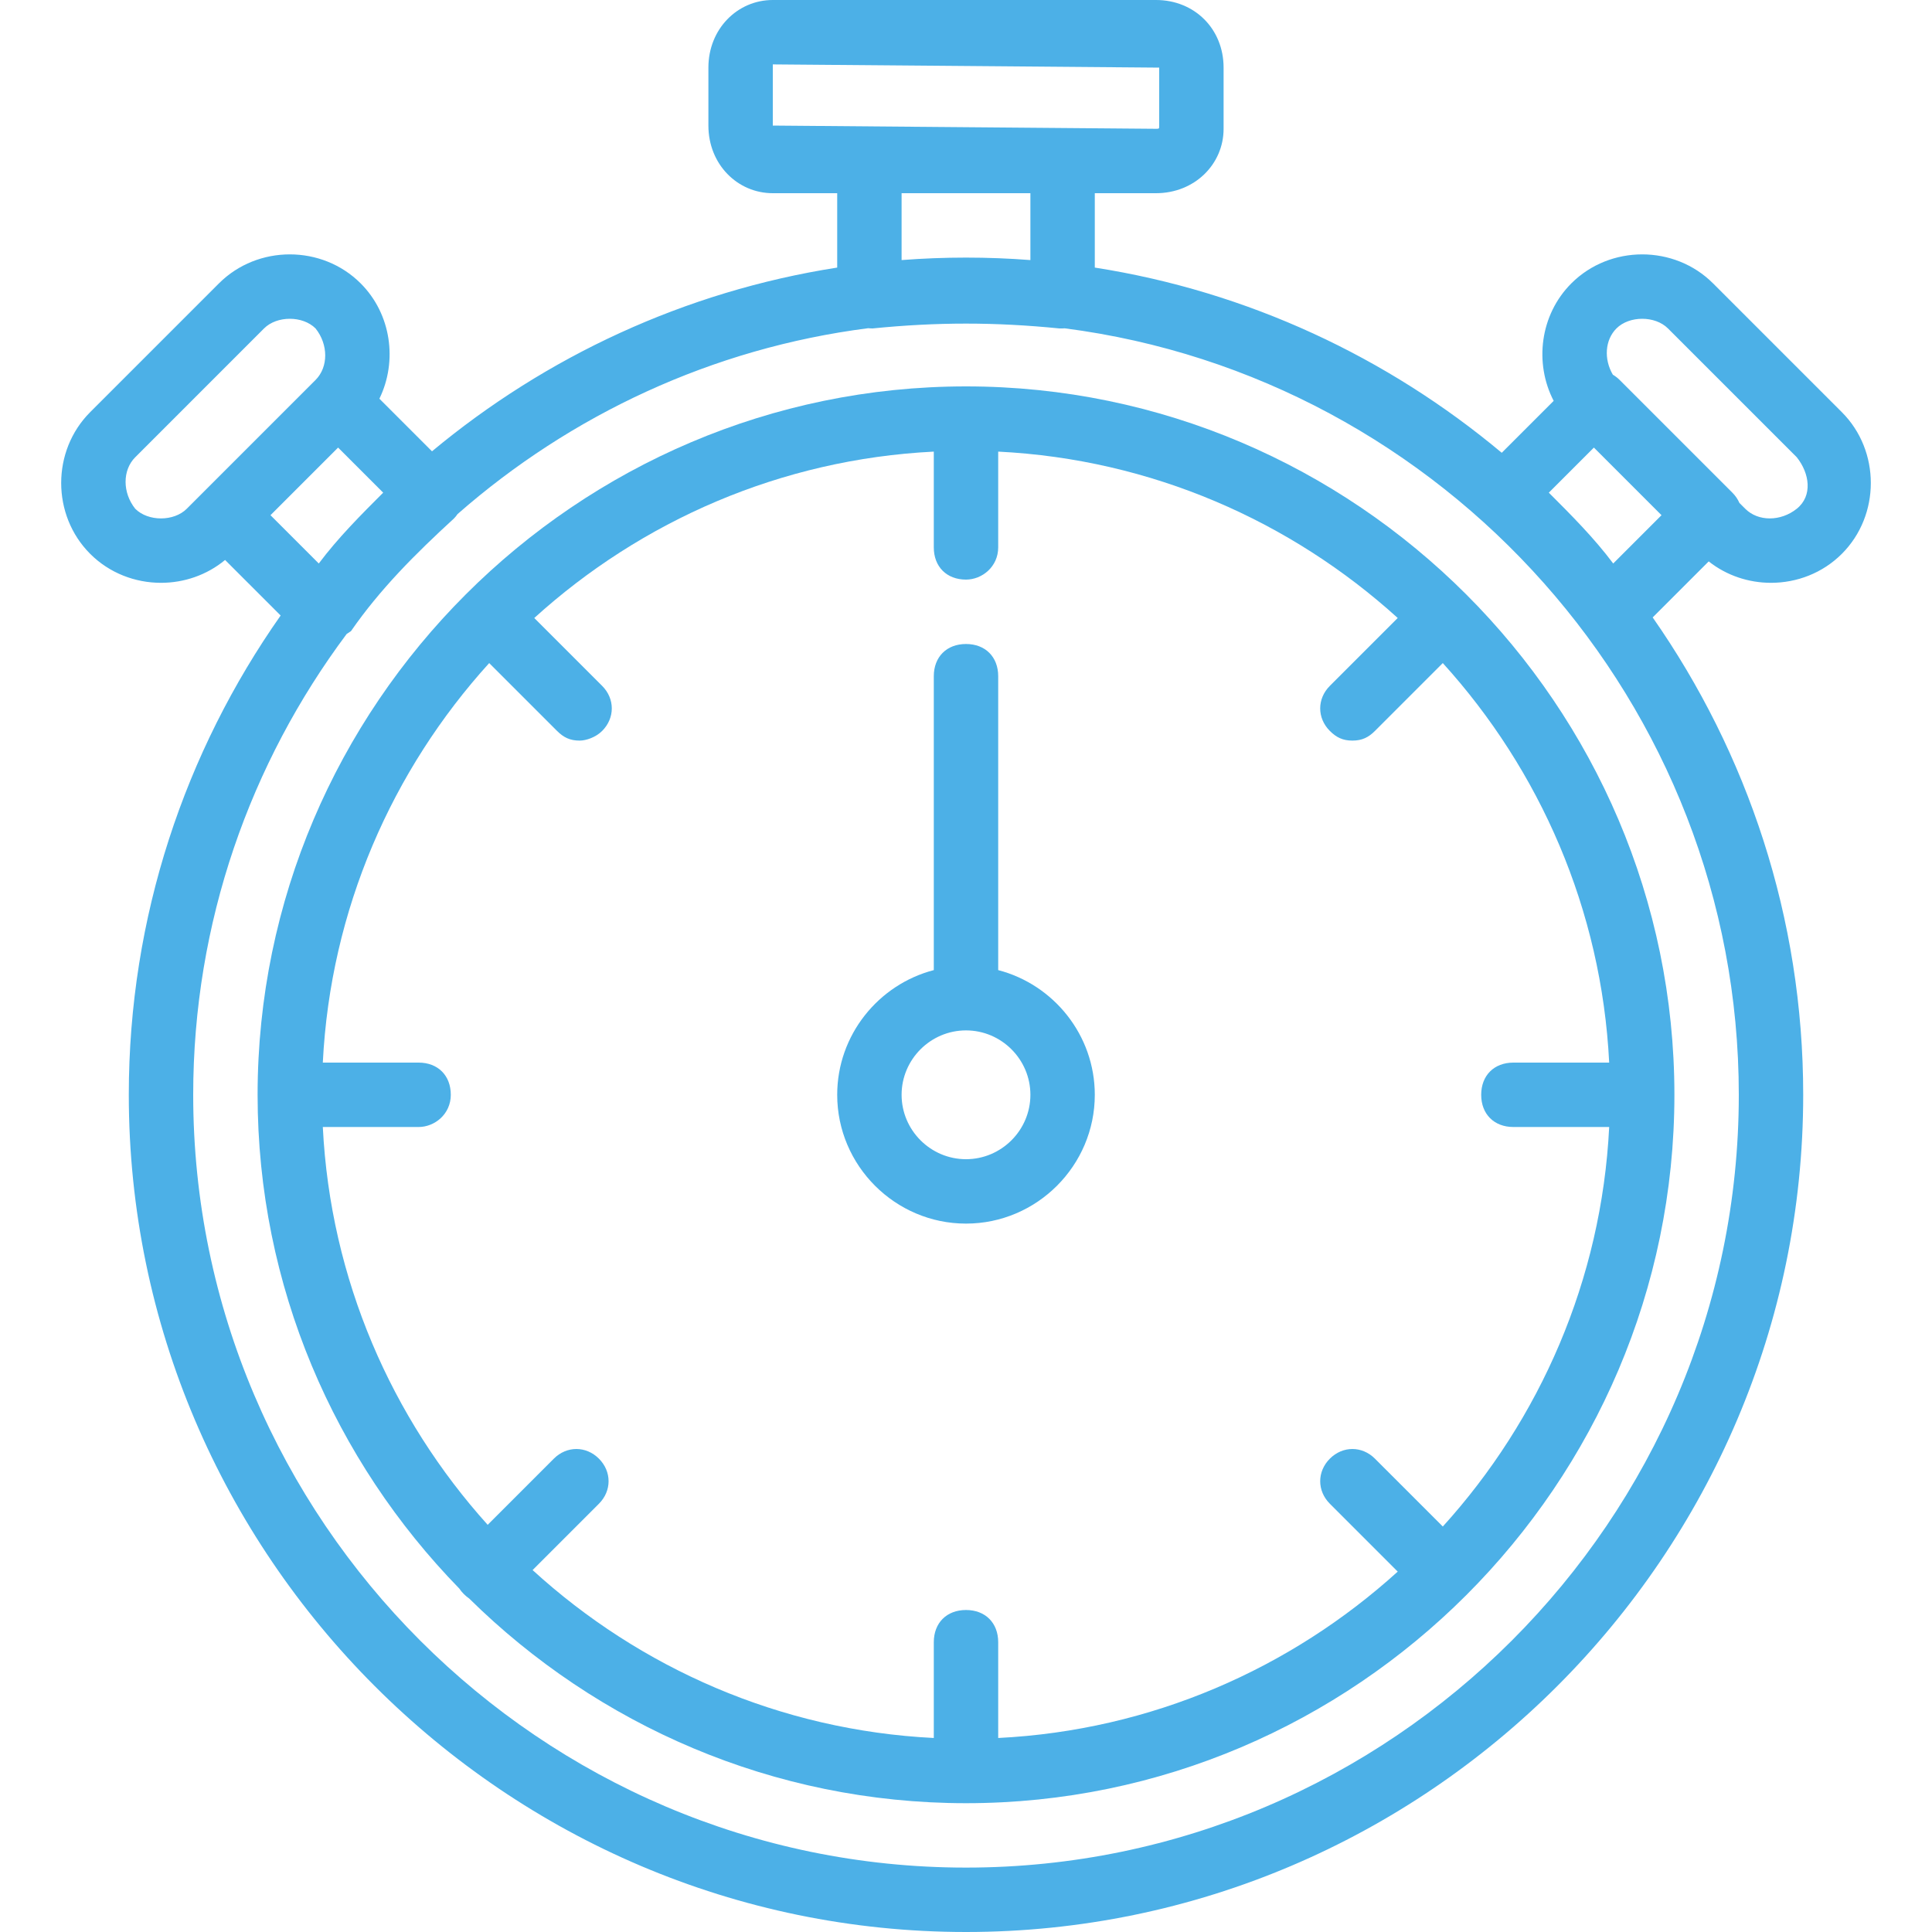
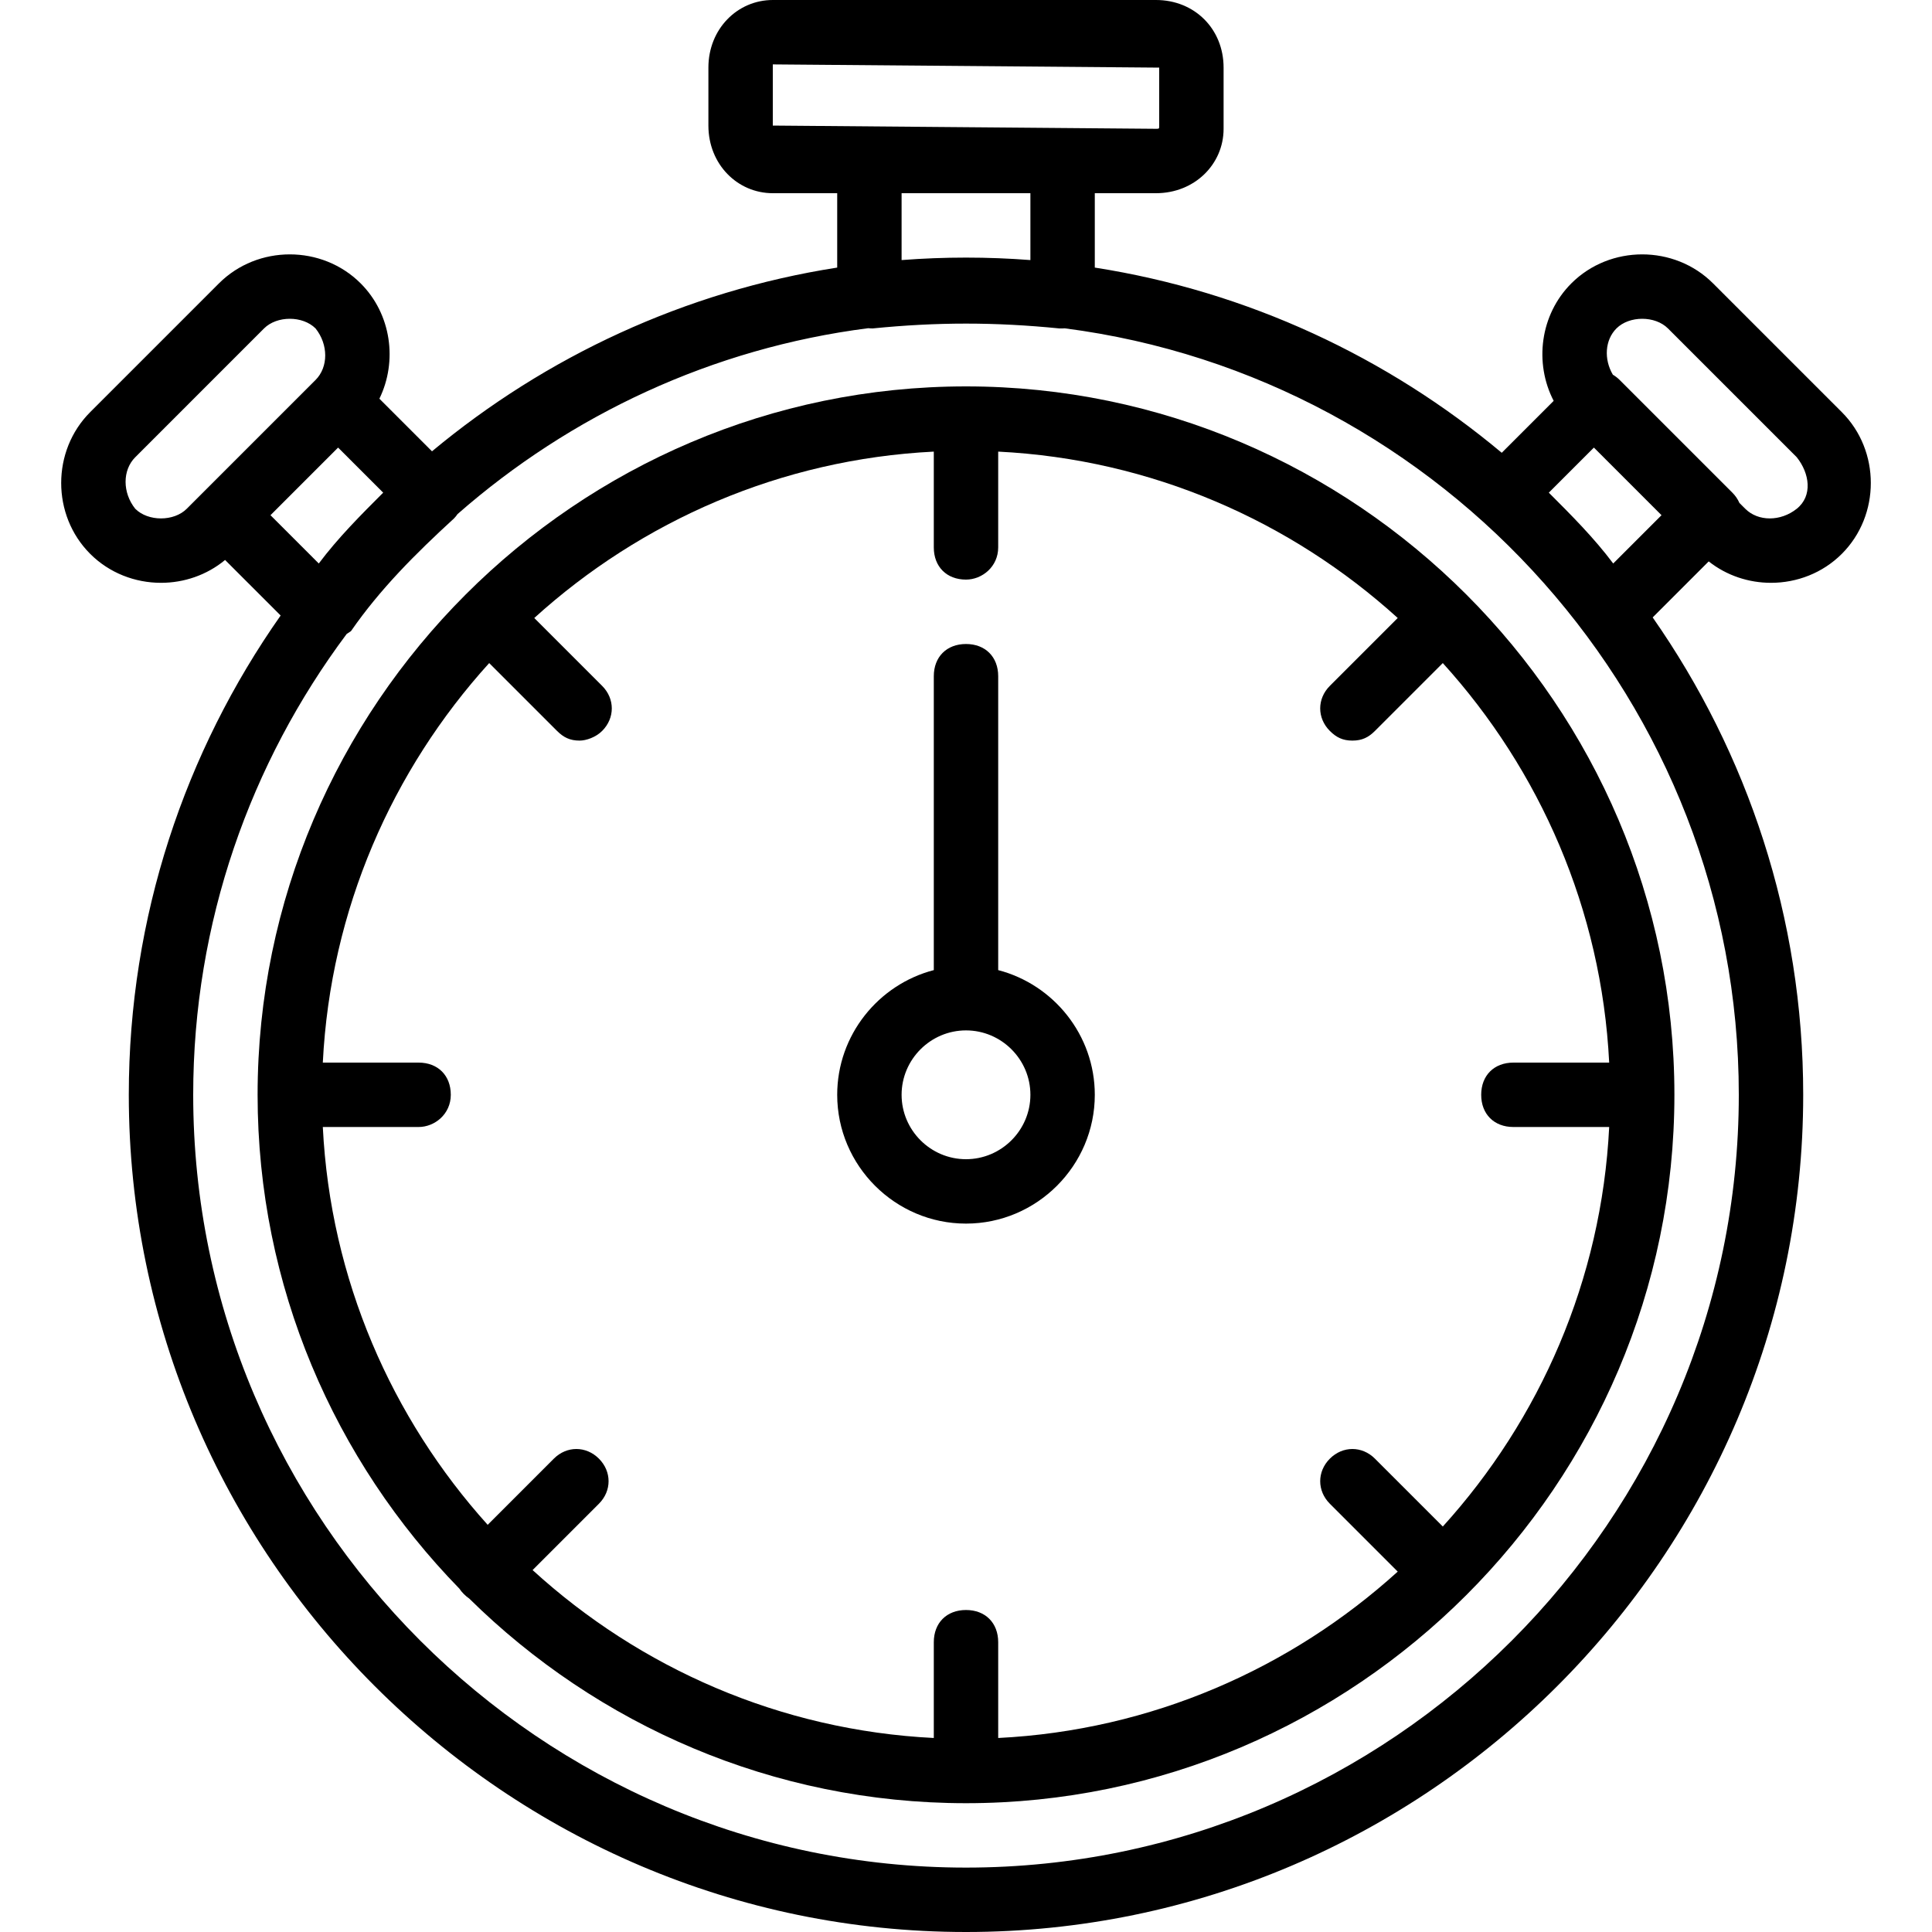
- <svg xmlns="http://www.w3.org/2000/svg" fill="#4CB0E7" version="1.1" id="Layer_1" x="0px" y="0px" viewBox="0 0 512 512" style="enable-background:new 0 0 512 512;" xml:space="preserve">
+ <svg xmlns="http://www.w3.org/2000/svg" fill="currentColor" version="1.1" id="Layer_1" x="0px" y="0px" viewBox="0 0 512 512" style="enable-background:new 0 0 512 512;" xml:space="preserve">
  <g transform="translate(1 1)">
    <g>
      <g>
        <path d="M255,101.4c-103.253,0-187.733,84.48-187.733,187.733c0,50.764,20.43,96.981,53.462,130.861     c0.328,0.492,0.71,0.963,1.152,1.405c0.484,0.484,0.97,0.891,1.473,1.238c33.949,33.484,80.49,54.229,131.647,54.229     c103.253,0,187.733-84.48,187.733-187.733S358.253,101.4,255,101.4z M400.067,297.667h25.385     c-2.023,40.571-18.386,77.528-44.093,105.879l-17.985-17.985c-3.413-3.413-8.533-3.413-11.947,0     c-3.413,3.413-3.413,8.533,0,11.947l17.985,17.985c-28.35,25.707-65.308,42.07-105.879,44.093V434.2     c0-5.12-3.413-8.533-8.533-8.533s-8.533,3.413-8.533,8.533v25.385c-40.784-2.034-77.916-18.559-106.325-44.5l17.578-17.578     c3.413-3.413,3.413-8.533,0-11.947c-3.413-3.413-8.533-3.413-11.947,0l-17.533,17.534     c-25.474-28.291-41.679-65.07-43.692-105.427h25.385c4.267,0,8.533-3.413,8.533-8.533s-3.413-8.533-8.533-8.533H84.548     c2.023-40.571,18.386-77.528,44.093-105.879l17.985,17.985c1.707,1.707,3.413,2.56,5.973,2.56c1.707,0,4.267-0.853,5.973-2.56     c3.413-3.413,3.413-8.533,0-11.947l-17.985-17.985c28.35-25.707,65.308-42.07,105.879-44.093v25.385     c0,5.12,3.413,8.533,8.533,8.533c4.267,0,8.533-3.413,8.533-8.533v-25.385c40.571,2.023,77.528,18.386,105.879,44.093     l-17.985,17.985c-3.413,3.413-3.413,8.533,0,11.947c1.707,1.707,3.413,2.56,5.973,2.56s4.267-0.853,5.973-2.56l17.985-17.985     c25.707,28.35,42.07,65.308,44.093,105.879h-25.385c-5.12,0-8.533,3.413-8.533,8.533S394.947,297.667,400.067,297.667z" />
        <path d="M468.333,153.453c6.827,0,13.653-2.56,18.773-7.68c10.24-10.24,10.24-27.307,0-37.547l-34.133-34.133     c-10.24-10.24-27.307-10.24-37.547,0c-8.316,8.316-9.878,21.133-4.688,31.141l-13.759,13.759     c-30.247-25.306-67.268-42.746-107.847-49.081V50.2h16.213c10.24,0,17.92-7.68,17.92-17.067V16.92     c0-10.24-7.68-17.92-17.92-17.92H203.8c-9.387,0-17.067,7.68-17.067,17.92v15.36c0,10.24,7.68,17.92,17.067,17.92h17.067v19.712     c-40.371,6.302-77.223,23.593-107.384,48.69l-13.941-13.941c4.842-9.92,3.191-22.409-4.968-30.568     c-10.24-10.24-27.307-10.24-37.547,0l-34.133,34.133c-10.24,10.24-10.24,27.307,0,37.547c5.12,5.12,11.947,7.68,18.773,7.68     c6.06,0,12.117-2.022,16.983-6.057l14.723,14.723c-25.327,36.043-40.24,79.869-40.24,127.013C33.133,411.16,132.973,511,255,511     s221.867-99.84,221.867-221.867c0-46.926-14.777-90.562-39.89-126.51l14.846-14.846     C456.605,151.558,462.468,153.453,468.333,153.453z M427.373,86.04c1.707-1.707,4.267-2.56,6.827-2.56s5.12,0.853,6.827,2.56     l34.133,34.133c3.413,4.267,4.267,10.24,0,13.653s-10.24,3.413-13.653,0l-1.543-1.543c-0.426-0.975-1.047-1.9-1.871-2.724     l-29.867-29.867c-0.559-0.559-1.168-1.018-1.804-1.394C424.006,94.202,424.317,89.096,427.373,86.04z M421.4,117.613l17.92,17.92     l-12.8,12.8c-5.12-6.827-11.093-12.8-17.067-18.773L421.4,117.613z M203.8,16.067l102.4,0.853v15.36c0,0.853,0,0.853-0.853,0.853     L203.8,32.28V16.067z M237.933,50.2h34.133v17.722c-5.634-0.434-11.326-0.656-17.067-0.656s-11.432,0.222-17.067,0.656V50.2z      M88.6,117.613l11.947,11.947c-5.973,5.973-11.947,11.947-17.067,18.773l-12.8-12.8L88.6,117.613z M34.84,133.827     c-3.413-4.267-3.413-10.24,0-13.653L68.973,86.04c1.707-1.707,4.267-2.56,6.827-2.56s5.12,0.853,6.827,2.56     c3.413,4.267,3.413,10.24,0,13.653L52.76,129.56l-4.267,4.267C45.08,137.24,38.253,137.24,34.84,133.827z M255,493.933     c-112.64,0-204.8-92.16-204.8-204.8c0-45.669,15.152-87.969,40.673-122.128c0.38-0.248,0.76-0.499,1.14-0.752     c7.68-11.093,17.067-20.48,27.307-29.867c0.348-0.348,0.651-0.737,0.928-1.142c29.931-26.26,67.508-43.989,108.838-49.267     c0.387,0.037,0.777,0.062,1.167,0.062c17.067-1.707,32.427-1.707,49.493,0h0.853c0.171,0,0.356-0.015,0.542-0.032     C381.556,98.947,459.8,185.346,459.8,289.133C459.8,401.773,367.64,493.933,255,493.933z" />
        <path d="M263.533,256.088V178.2c0-5.12-3.413-8.533-8.533-8.533s-8.533,3.413-8.533,8.533v77.888     c-14.679,3.814-25.6,17.216-25.6,33.046c0,18.773,15.36,34.133,34.133,34.133s34.133-15.36,34.133-34.133     C289.133,273.304,278.212,259.902,263.533,256.088z M255,306.2c-9.387,0-17.067-7.68-17.067-17.067s7.68-17.067,17.067-17.067     s17.067,7.68,17.067,17.067S264.387,306.2,255,306.2z" />
      </g>
    </g>
  </g>
</svg>
